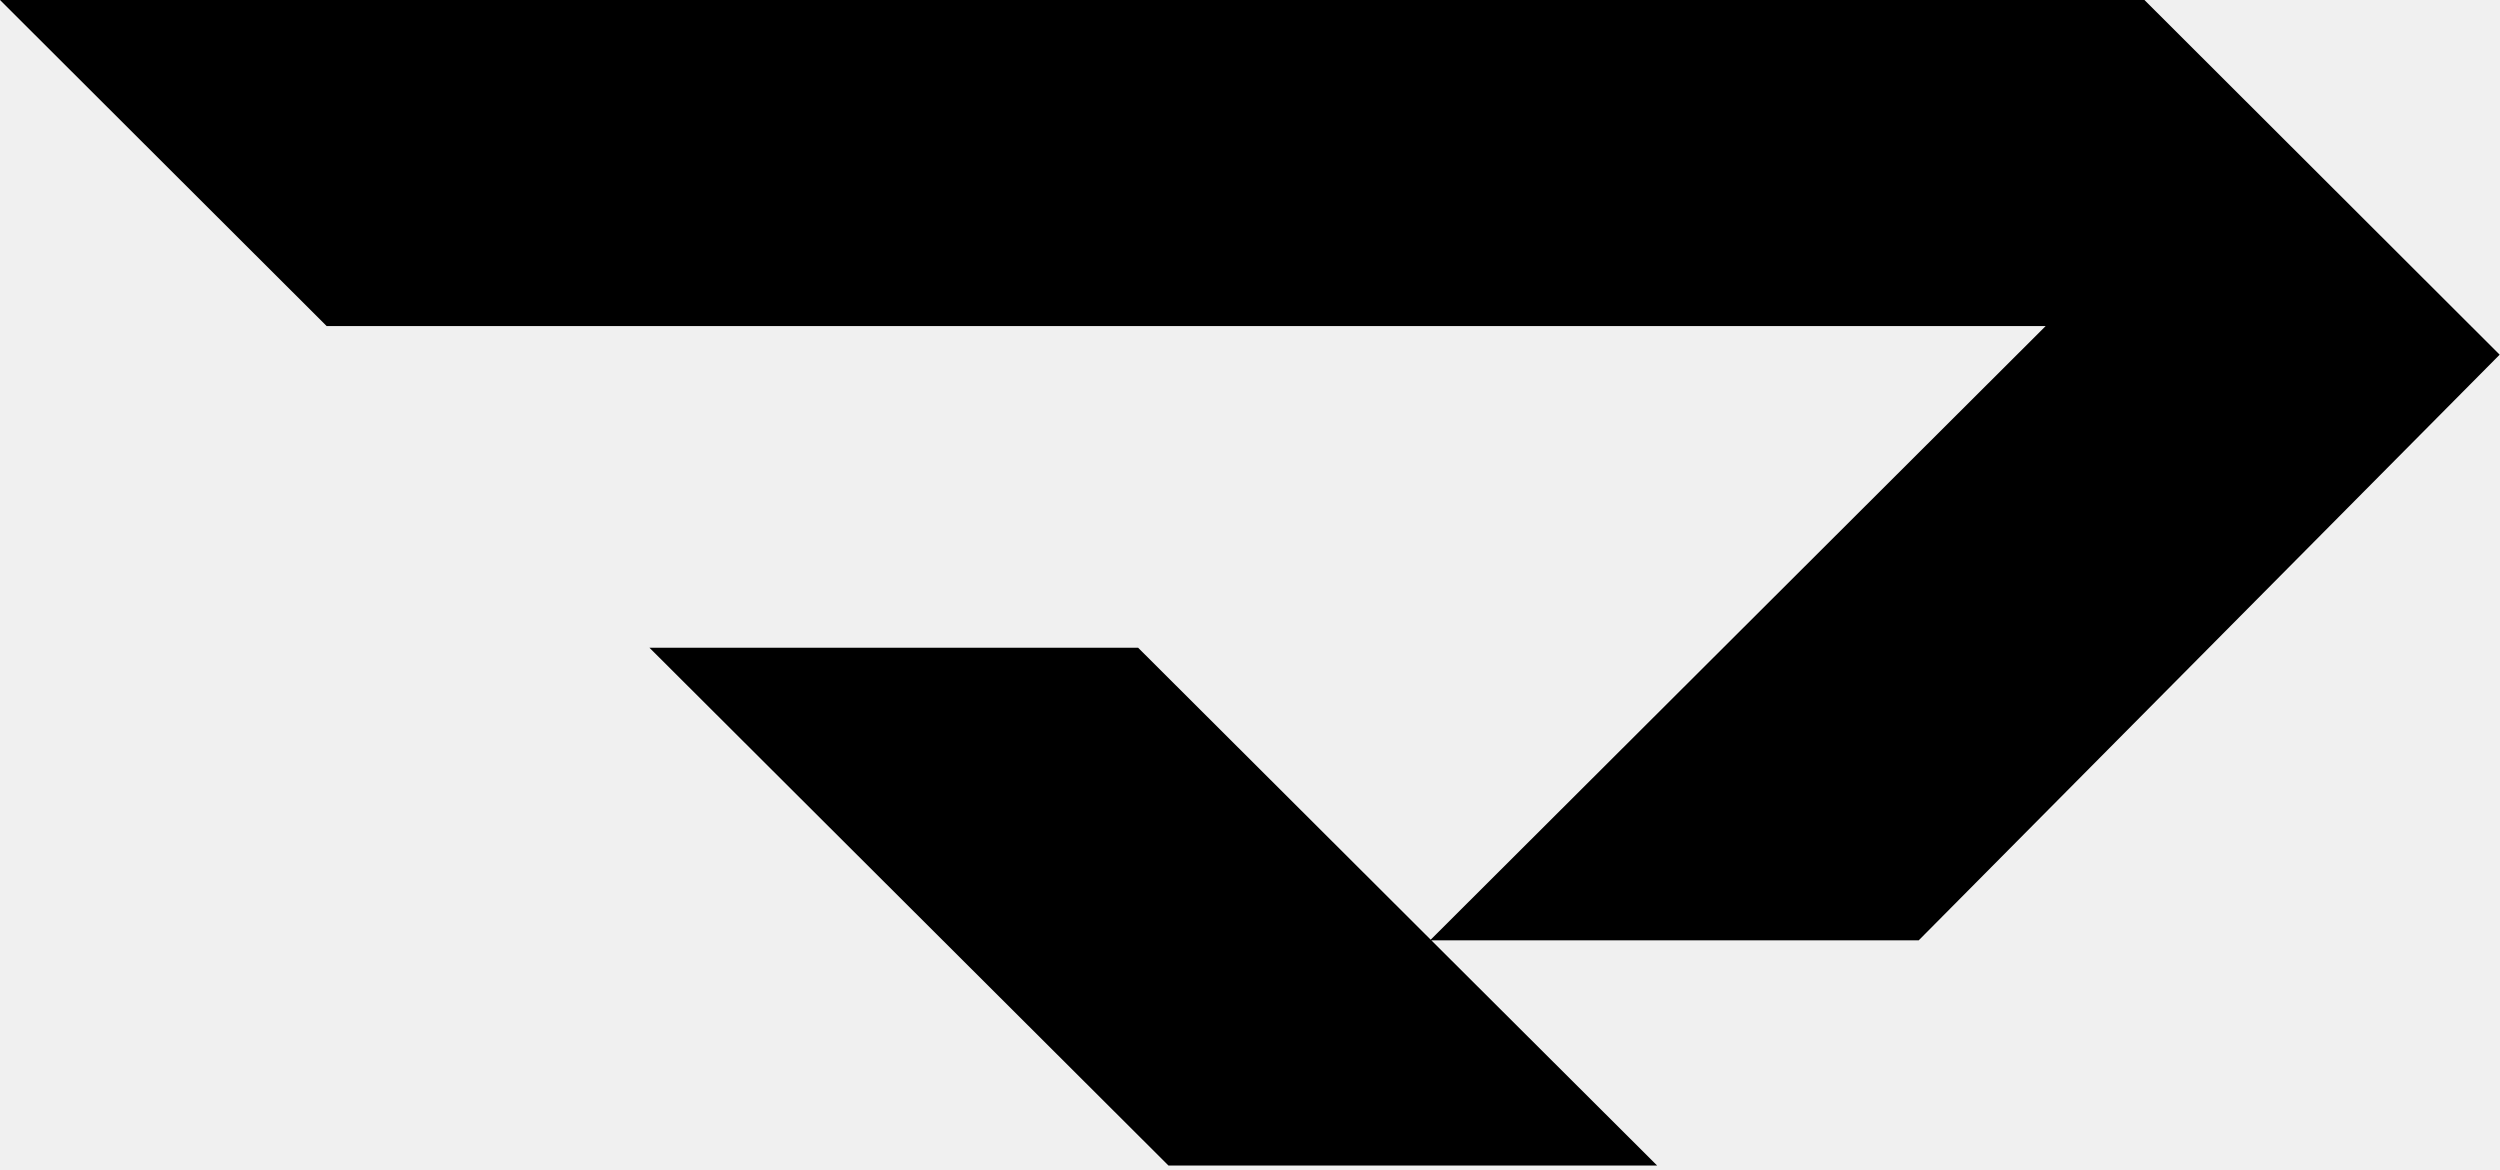
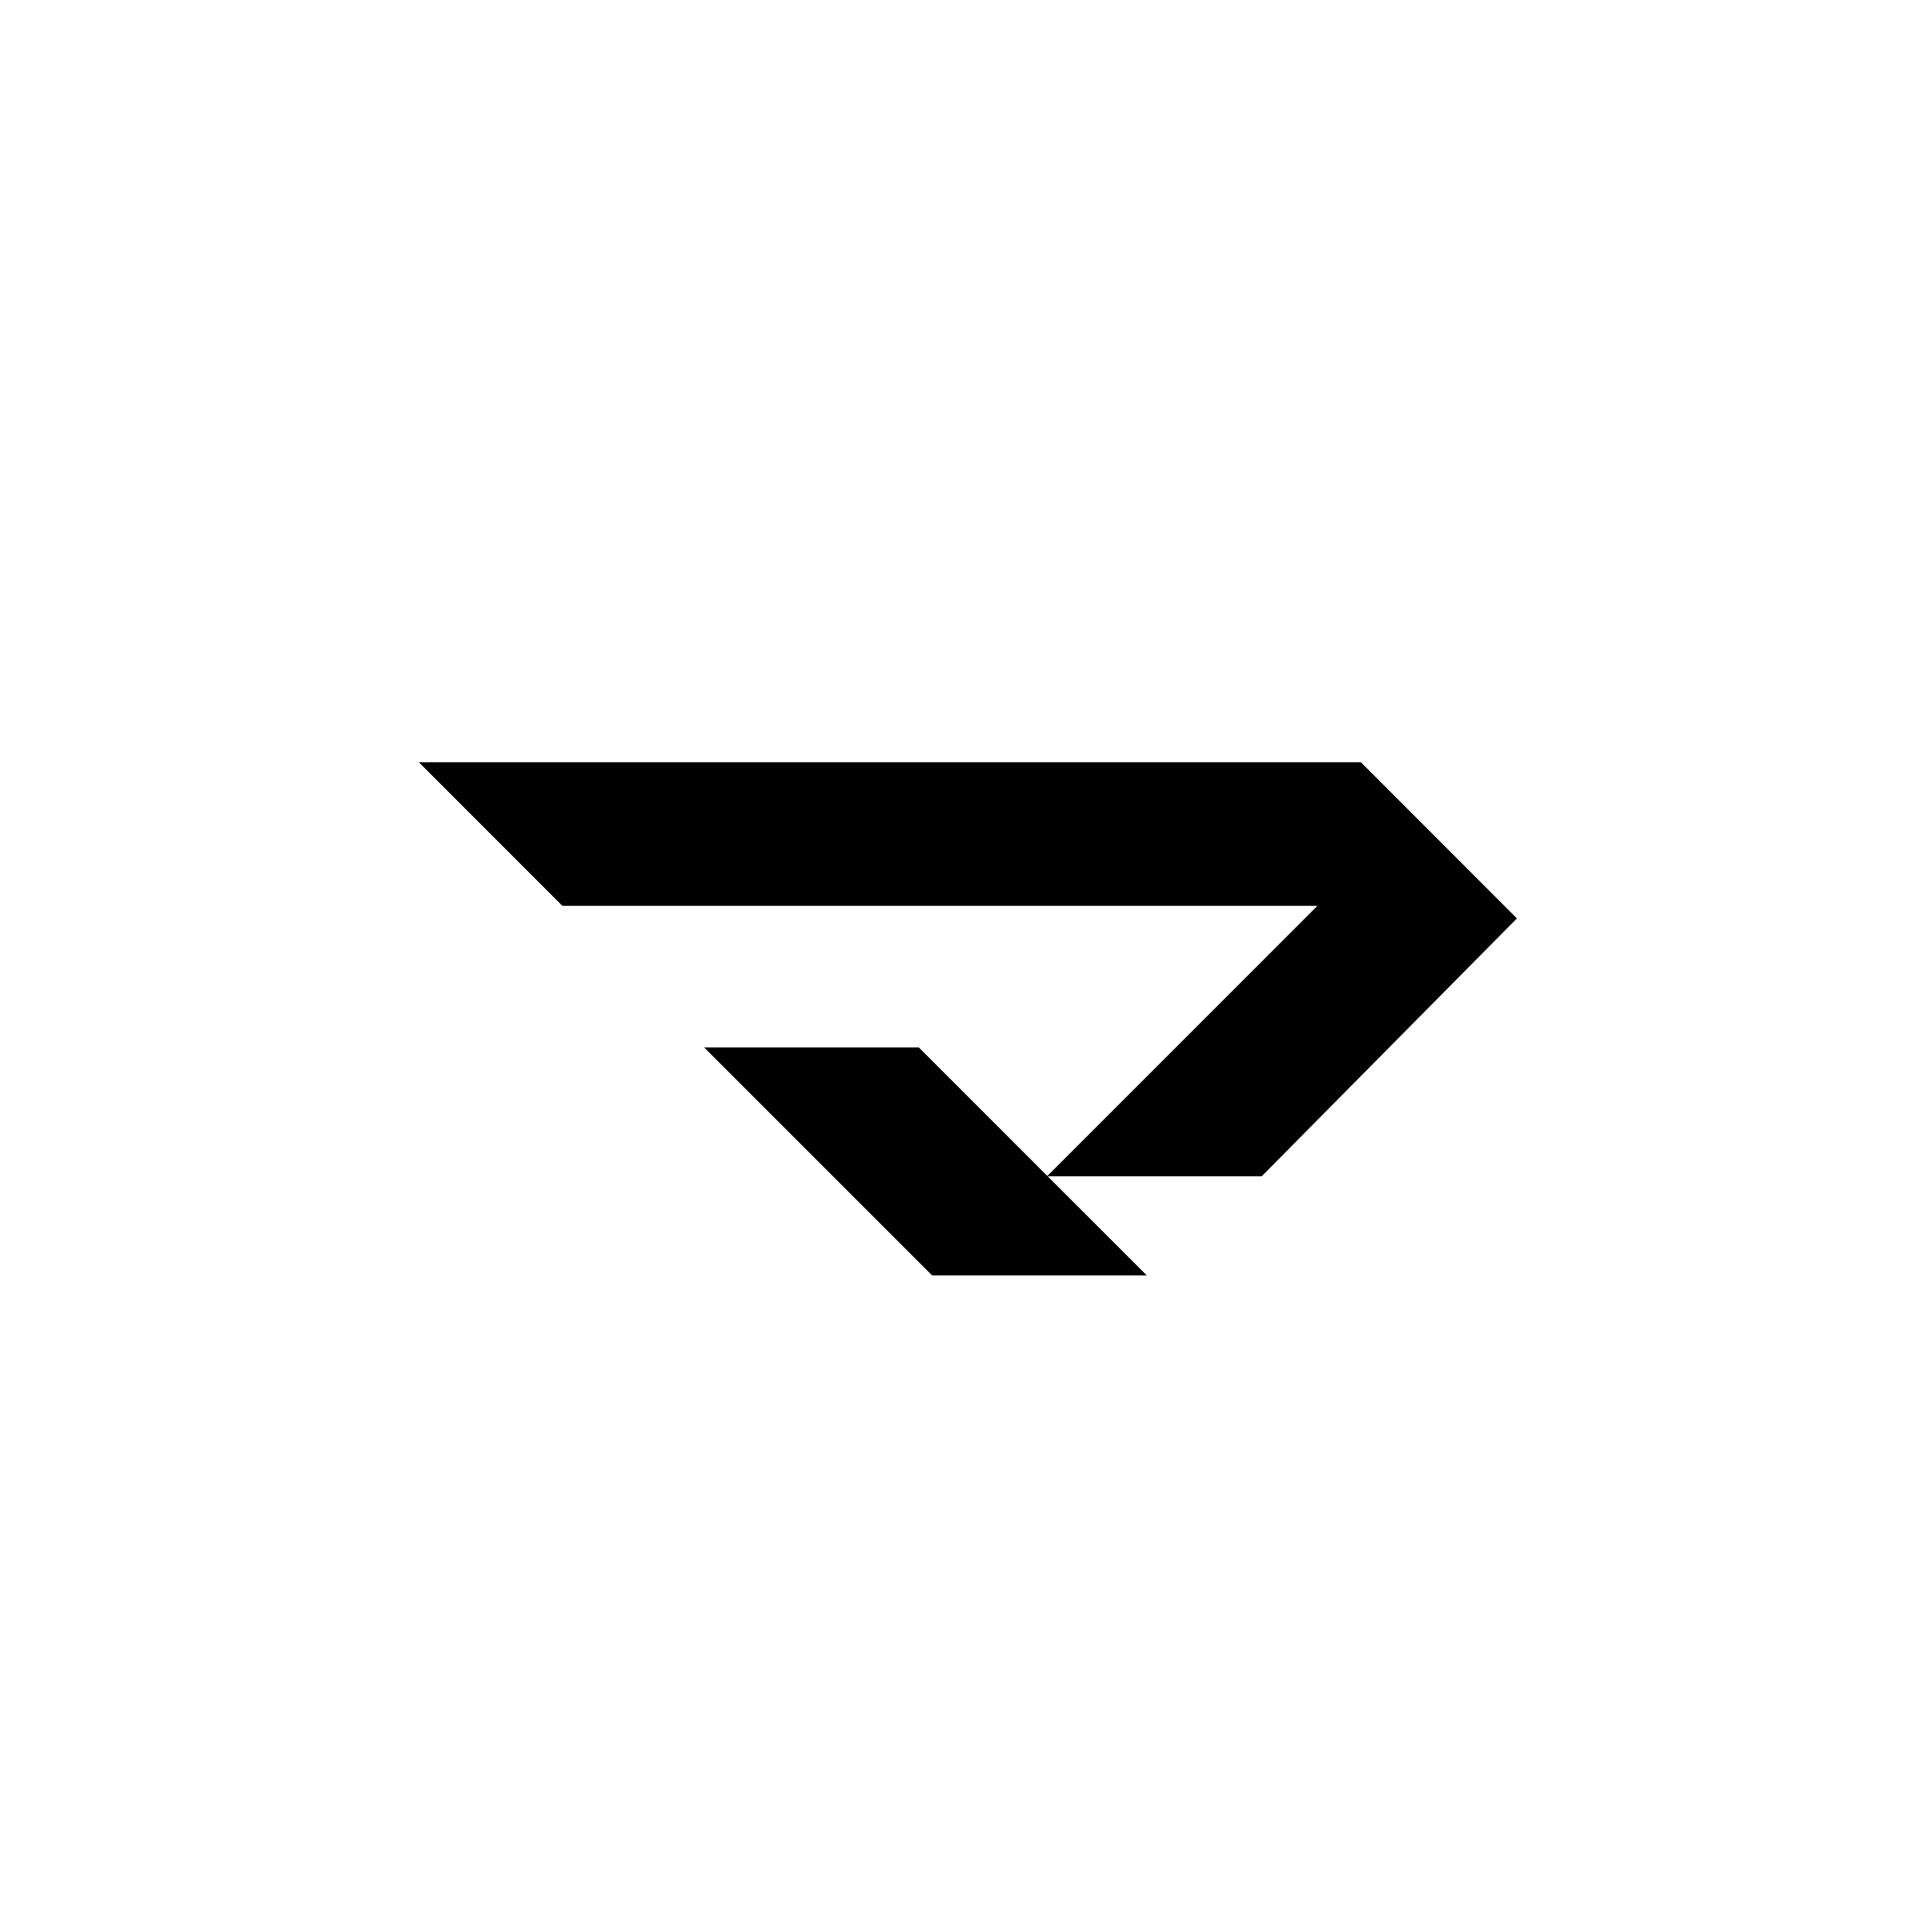
- <svg xmlns="http://www.w3.org/2000/svg" viewBox="74 177 342 160" class="size-11" data-testid="logo-mark">
-   <g>
-     <g>
-       <path className="fill-white" d="M415.954 225.521L367.36 177H74L118.688 221.607H353.845L269.719 305.549L229.697 265.613H162.846L233.841 336.441H300.692L269.81 305.64H336.478L415.954 225.521Z" />
-     </g>
-   </g>
+ <svg xmlns="http://www.w3.org/2000/svg" width="512" height="512" viewBox="0 0 512 512" fill="none">
+   <rect width="512" height="512" fill="white" />
+   <path d="M402 243.387L360.647 202H111L149.029 240.049H349.146L277.555 311.65L243.496 277.586H186.607L247.024 338H303.913L277.632 311.727H334.367L402 243.387Z" fill="black" />
</svg>
